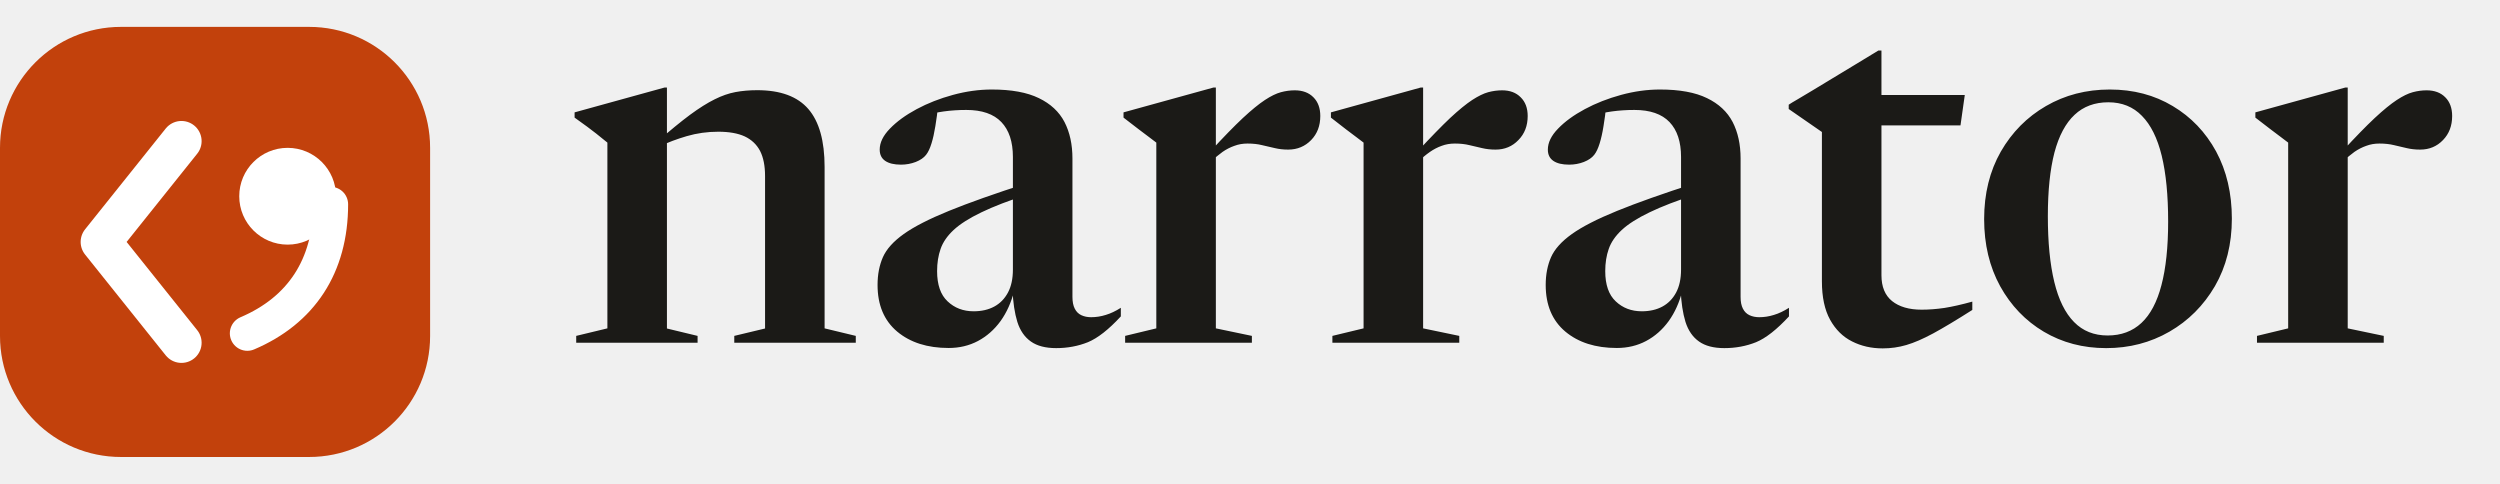
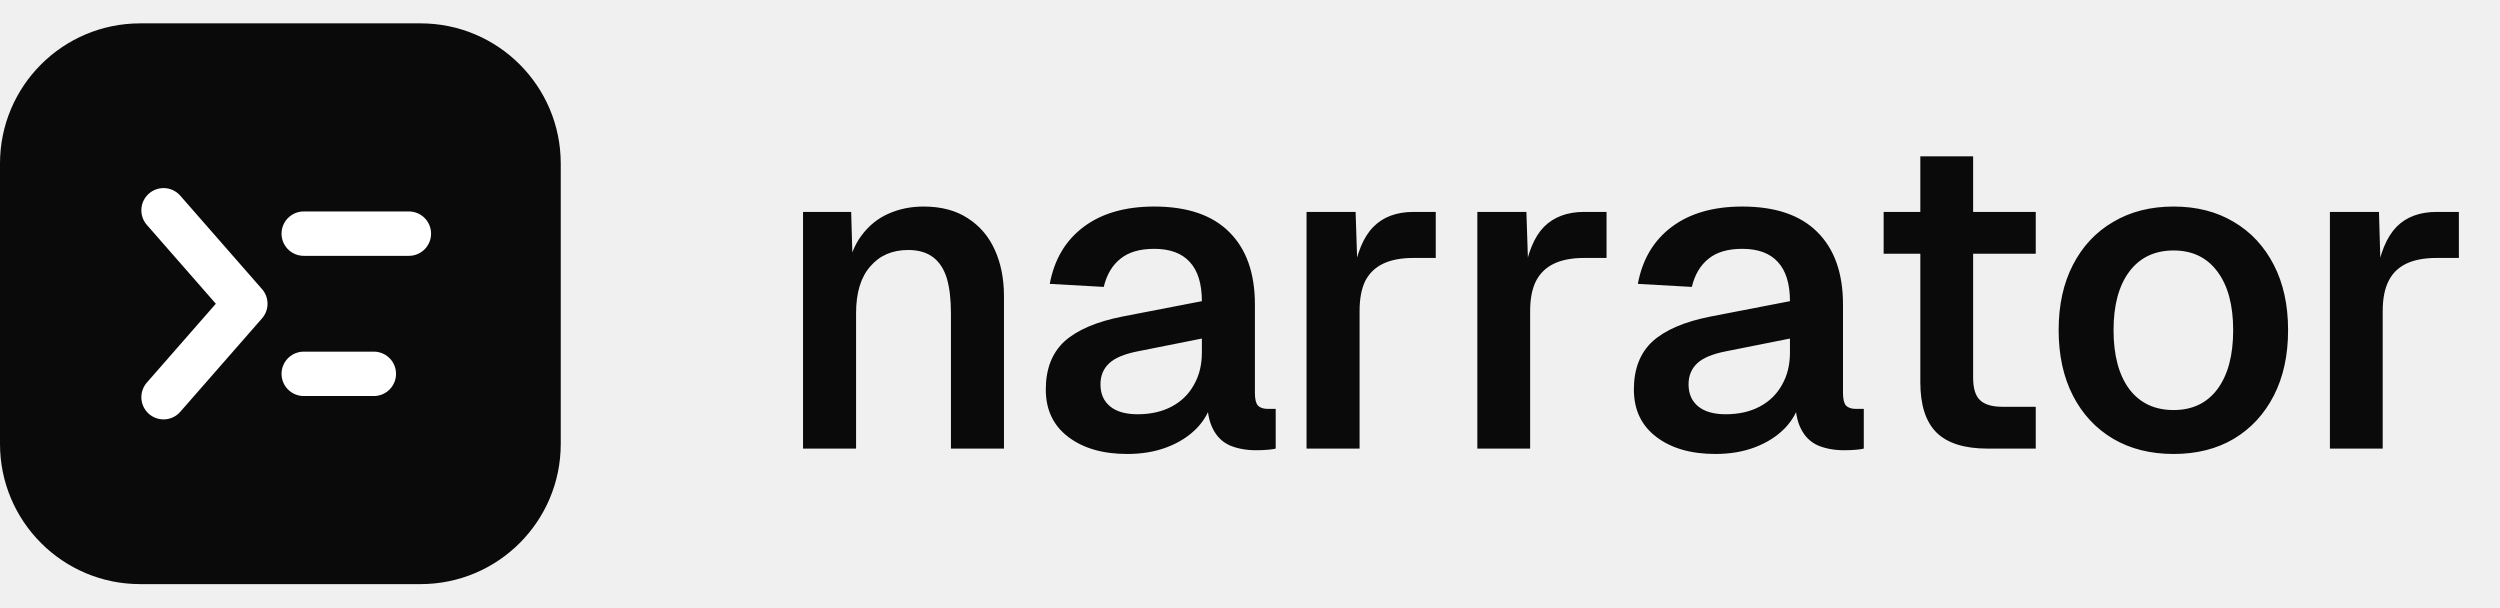
- <svg xmlns="http://www.w3.org/2000/svg" viewBox="0 0 186 36" fill="none">
-   <rect x="0" y="2" width="32" height="32" rx="9" fill="#C2410C" />
-   <path d="M13.5 10.5 7.5 18l6 7.5" fill="none" stroke="#fff" stroke-width="3" stroke-linecap="round" stroke-linejoin="round" />
-   <circle cx="21.4" cy="14.6" r="3.6" fill="#fff" />
-   <path d="M24.6 15.2c0 4.6-2.2 7.9-6.2 9.6" fill="none" stroke="#fff" stroke-width="2.6" stroke-linecap="round" />
-   <path fill="#1B1A17" d="M49.62 10.34V24.44L51.9 24.99V25.5H42.87V24.99L45.19 24.43V10.61Q44.9 10.37 44.36 9.94Q43.82 9.51 42.75 8.75V8.36L49.45 6.51H49.62ZM54.63 24.99 56.92 24.44V13.09Q56.92 11.96 56.55 11.23Q56.17 10.51 55.41 10.15Q54.65 9.8 53.44 9.8Q52.22 9.8 51.09 10.13Q49.97 10.46 49.1 10.88L48.92 10.52Q50.32 9.3 51.34 8.54Q52.36 7.79 53.17 7.39Q53.97 6.99 54.72 6.85Q55.47 6.71 56.34 6.71Q58.93 6.71 60.14 8.11Q61.35 9.51 61.35 12.42V24.43L63.67 24.99V25.5H54.63ZM76.41 13.63 76.52 14.45Q74.35 15.15 73.01 15.8Q71.66 16.45 70.95 17.11Q70.24 17.77 69.98 18.52Q69.72 19.26 69.72 20.17Q69.72 21.69 70.5 22.42Q71.28 23.16 72.44 23.16Q73.32 23.16 73.97 22.81Q74.62 22.46 74.99 21.77Q75.36 21.08 75.36 20.05V11.68Q75.36 9.98 74.5 9.08Q73.64 8.18 71.89 8.18Q71.03 8.18 70.22 8.29Q69.41 8.4 68.92 8.61L69.8 7.75Q69.72 8.64 69.59 9.39Q69.47 10.14 69.3 10.68Q69.13 11.23 68.9 11.52Q68.64 11.85 68.13 12.05Q67.61 12.25 67.03 12.25Q66.27 12.25 65.86 11.97Q65.45 11.69 65.45 11.13Q65.45 10.35 66.21 9.57Q66.97 8.78 68.2 8.12Q69.43 7.46 70.9 7.06Q72.37 6.66 73.79 6.66Q75.98 6.66 77.29 7.3Q78.6 7.93 79.2 9.08Q79.79 10.23 79.79 11.79V22.09Q79.79 22.63 79.96 22.96Q80.13 23.3 80.45 23.45Q80.77 23.6 81.18 23.6Q81.73 23.6 82.27 23.43Q82.81 23.27 83.39 22.9V23.54Q82.03 25.01 80.94 25.46Q79.84 25.9 78.58 25.9Q77.39 25.9 76.7 25.41Q76 24.92 75.69 23.95Q75.39 22.98 75.33 21.55L75.46 21.62Q75.13 22.93 74.44 23.89Q73.74 24.85 72.76 25.37Q71.78 25.89 70.58 25.89Q68.21 25.89 66.75 24.67Q65.29 23.44 65.29 21.2Q65.29 20.04 65.69 19.13Q66.09 18.23 67.24 17.41Q68.39 16.59 70.6 15.69Q72.81 14.79 76.41 13.63ZM96.33 6.72Q97.21 6.72 97.72 7.24Q98.23 7.75 98.23 8.63Q98.23 9.72 97.55 10.42Q96.86 11.13 95.84 11.13Q95.31 11.13 94.85 11.02Q94.38 10.91 93.9 10.8Q93.43 10.68 92.81 10.68Q92.29 10.68 91.84 10.85Q91.38 11.01 90.96 11.3Q90.54 11.6 90.09 12.03L90.09 11.22Q91.5 9.69 92.47 8.78Q93.44 7.88 94.11 7.44Q94.78 7 95.3 6.86Q95.82 6.72 96.33 6.72ZM90.46 10.12V24.43L93.14 24.99V25.5H83.71V24.99L86.03 24.43V10.61Q85.79 10.43 85.49 10.2Q85.18 9.97 84.72 9.62Q84.26 9.27 83.59 8.75V8.36L90.29 6.51H90.46ZM111.76 6.72Q112.63 6.72 113.14 7.24Q113.66 7.75 113.66 8.63Q113.66 9.72 112.97 10.42Q112.29 11.13 111.27 11.13Q110.73 11.13 110.27 11.02Q109.81 10.91 109.33 10.8Q108.85 10.68 108.24 10.68Q107.71 10.68 107.26 10.85Q106.81 11.01 106.39 11.3Q105.96 11.6 105.51 12.03L105.51 11.22Q106.93 9.69 107.89 8.78Q108.86 7.88 109.53 7.44Q110.21 7 110.72 6.86Q111.24 6.72 111.76 6.72ZM105.88 10.12V24.43L108.57 24.99V25.5H99.13V24.99L101.45 24.43V10.61Q101.22 10.43 100.91 10.2Q100.6 9.97 100.14 9.62Q99.68 9.27 99.02 8.75V8.36L105.71 6.51H105.88ZM126.12 13.63 126.23 14.45Q124.06 15.15 122.72 15.8Q121.37 16.45 120.66 17.11Q119.95 17.77 119.69 18.52Q119.43 19.26 119.43 20.17Q119.43 21.69 120.21 22.42Q120.99 23.16 122.15 23.16Q123.03 23.16 123.68 22.81Q124.33 22.46 124.7 21.77Q125.07 21.08 125.07 20.05V11.68Q125.07 9.98 124.21 9.08Q123.35 8.18 121.6 8.18Q120.74 8.18 119.93 8.29Q119.12 8.4 118.63 8.61L119.51 7.75Q119.43 8.64 119.3 9.39Q119.18 10.14 119.01 10.68Q118.84 11.23 118.61 11.52Q118.35 11.85 117.84 12.05Q117.32 12.25 116.74 12.25Q115.98 12.25 115.57 11.97Q115.16 11.69 115.16 11.13Q115.16 10.35 115.92 9.57Q116.68 8.78 117.91 8.12Q119.14 7.46 120.61 7.06Q122.08 6.66 123.5 6.66Q125.69 6.66 127 7.3Q128.31 7.93 128.91 9.08Q129.5 10.23 129.5 11.79V22.09Q129.5 22.63 129.67 22.96Q129.84 23.3 130.16 23.45Q130.48 23.6 130.89 23.6Q131.44 23.6 131.98 23.43Q132.52 23.27 133.1 22.9V23.54Q131.74 25.01 130.65 25.46Q129.55 25.9 128.29 25.9Q127.1 25.9 126.41 25.41Q125.71 24.92 125.4 23.95Q125.1 22.98 125.04 21.55L125.17 21.62Q124.84 22.93 124.15 23.89Q123.45 24.85 122.47 25.37Q121.49 25.89 120.29 25.89Q117.92 25.89 116.46 24.67Q115 23.44 115 21.2Q115 20.04 115.4 19.13Q115.8 18.23 116.95 17.41Q118.1 16.59 120.31 15.69Q122.52 14.79 126.12 13.63ZM139.98 20.48Q139.98 21.76 140.77 22.4Q141.57 23.04 142.97 23.04Q143.78 23.04 144.67 22.91Q145.55 22.77 146.74 22.44V23.06Q144.98 24.18 143.84 24.8Q142.69 25.42 141.83 25.67Q140.98 25.92 140.07 25.92Q138.81 25.92 137.79 25.4Q136.77 24.89 136.16 23.79Q135.55 22.69 135.55 20.93V9.82L133.08 8.11V7.79Q133.27 7.66 133.74 7.39Q134.22 7.11 134.88 6.71Q135.55 6.31 136.35 5.82Q137.15 5.34 138.02 4.81Q138.89 4.28 139.75 3.76H139.98V7.66ZM138.37 9.33V7.07H146.18L145.86 9.33ZM156.81 24.96Q158.32 24.96 159.32 24.03Q160.32 23.1 160.81 21.22Q161.31 19.33 161.31 16.48Q161.31 13.55 160.83 11.58Q160.35 9.62 159.36 8.62Q158.38 7.61 156.86 7.61Q155.34 7.61 154.35 8.54Q153.35 9.47 152.85 11.35Q152.36 13.24 152.36 16.09Q152.36 19 152.84 20.98Q153.32 22.96 154.31 23.96Q155.29 24.96 156.81 24.96ZM156.7 25.9Q154.12 25.9 152.06 24.68Q150.01 23.46 148.81 21.29Q147.62 19.12 147.62 16.3Q147.62 13.46 148.86 11.28Q150.11 9.11 152.22 7.89Q154.34 6.66 156.97 6.66Q159.6 6.66 161.65 7.89Q163.7 9.11 164.88 11.27Q166.05 13.44 166.05 16.27Q166.05 19.11 164.79 21.29Q163.52 23.46 161.4 24.68Q159.28 25.9 156.7 25.9ZM180.54 6.72Q181.42 6.72 181.93 7.24Q182.44 7.75 182.44 8.63Q182.44 9.72 181.76 10.42Q181.08 11.13 180.06 11.13Q179.52 11.13 179.06 11.02Q178.59 10.91 178.12 10.8Q177.64 10.68 177.03 10.68Q176.5 10.68 176.05 10.85Q175.59 11.01 175.17 11.3Q174.75 11.6 174.3 12.03L174.3 11.22Q175.71 9.69 176.68 8.78Q177.65 7.88 178.32 7.44Q178.99 7 179.51 6.86Q180.03 6.72 180.54 6.72ZM174.67 10.12V24.43L177.35 24.99V25.5H167.92V24.99L170.24 24.43V10.61Q170.01 10.43 169.7 10.2Q169.39 9.97 168.93 9.62Q168.47 9.27 167.8 8.75V8.36L174.5 6.51H174.67Z" />
+ <svg xmlns="http://www.w3.org/2000/svg" viewBox="0 0 107 26" fill="none">
+   <rect x="0" y="1" width="24" height="24" rx="6" fill="#0A0A0A" />
+   <path d="M7 9l3.5 4L7 17" fill="none" stroke="#FFFFFF" stroke-width="1.9" stroke-linecap="round" stroke-linejoin="round" />
+   <path d="M13 10h4.5M13 16h3" fill="none" stroke="#FFFFFF" stroke-width="1.9" stroke-linecap="round" />
+   <path fill="#0A0A0A" d="M34.37 19.2V9.07H36.43L36.51 11.86L36.24 11.73Q36.4 10.7 36.88 10.07Q37.35 9.44 38.04 9.14Q38.72 8.84 39.53 8.84Q40.66 8.84 41.42 9.34Q42.19 9.83 42.58 10.7Q42.97 11.56 42.97 12.68V19.2H40.7V13.4Q40.7 12.53 40.53 11.93Q40.35 11.33 39.95 11.02Q39.54 10.7 38.87 10.7Q37.85 10.7 37.25 11.4Q36.64 12.09 36.64 13.4V19.2ZM48.25 19.43Q46.68 19.43 45.72 18.7Q44.76 17.97 44.76 16.67Q44.76 15.35 45.56 14.61Q46.37 13.88 48.03 13.55L51.44 12.89Q51.44 11.77 50.92 11.21Q50.41 10.65 49.4 10.65Q48.48 10.65 47.96 11.07Q47.43 11.49 47.24 12.28L44.93 12.15Q45.22 10.58 46.38 9.71Q47.54 8.84 49.4 8.84Q51.52 8.84 52.61 9.93Q53.71 11.02 53.71 13.03V16.82Q53.71 17.21 53.84 17.36Q53.98 17.5 54.26 17.5H54.6V19.2Q54.49 19.23 54.26 19.25Q54.02 19.27 53.77 19.27Q53.13 19.27 52.65 19.07Q52.17 18.86 51.92 18.37Q51.66 17.88 51.66 17.02L51.87 17.15Q51.72 17.81 51.22 18.33Q50.71 18.85 49.95 19.14Q49.19 19.43 48.25 19.43ZM48.69 17.73Q49.53 17.73 50.15 17.4Q50.77 17.07 51.1 16.47Q51.44 15.88 51.44 15.09V14.49L48.68 15.04Q47.83 15.21 47.47 15.55Q47.1 15.9 47.1 16.45Q47.1 17.06 47.52 17.4Q47.93 17.73 48.69 17.73ZM55.92 19.2V9.07H58.02L58.11 11.83L57.92 11.78Q58.14 10.36 58.78 9.71Q59.41 9.07 60.5 9.07H61.45V11.04H60.5Q59.72 11.04 59.21 11.28Q58.7 11.52 58.44 12.01Q58.19 12.51 58.19 13.31V19.2ZM63.23 19.2V9.07H65.33L65.42 11.83L65.23 11.78Q65.45 10.36 66.08 9.71Q66.72 9.07 67.8 9.07H68.76V11.04H67.81Q67.03 11.04 66.52 11.28Q66.01 11.52 65.75 12.01Q65.49 12.51 65.49 13.31V19.2ZM73.42 19.43Q71.85 19.43 70.89 18.7Q69.93 17.97 69.93 16.67Q69.93 15.35 70.73 14.61Q71.54 13.88 73.2 13.55L76.61 12.89Q76.61 11.77 76.09 11.21Q75.58 10.65 74.57 10.65Q73.65 10.65 73.13 11.07Q72.6 11.49 72.41 12.28L70.1 12.15Q70.39 10.58 71.55 9.71Q72.71 8.84 74.57 8.84Q76.69 8.84 77.78 9.93Q78.88 11.02 78.88 13.03V16.82Q78.88 17.21 79.01 17.36Q79.15 17.5 79.43 17.5H79.77V19.2Q79.66 19.23 79.43 19.25Q79.19 19.27 78.94 19.27Q78.3 19.27 77.82 19.07Q77.34 18.86 77.09 18.37Q76.83 17.88 76.83 17.02L77.04 17.15Q76.89 17.81 76.39 18.33Q75.88 18.85 75.12 19.14Q74.36 19.43 73.42 19.43ZM73.86 17.73Q74.7 17.73 75.32 17.4Q75.94 17.07 76.27 16.47Q76.61 15.88 76.61 15.09V14.49L73.85 15.04Q73 15.21 72.64 15.55Q72.27 15.9 72.27 16.45Q72.27 17.06 72.69 17.4Q73.1 17.73 73.86 17.73ZM85.07 19.2Q83.59 19.2 82.89 18.52Q82.19 17.83 82.19 16.36V6.69H84.45V16.16Q84.45 16.87 84.76 17.14Q85.06 17.41 85.7 17.41H87.13V19.2ZM80.62 10.86V9.07H87.13V10.86ZM93.03 19.43Q91.55 19.43 90.44 18.78Q89.33 18.12 88.72 16.93Q88.11 15.74 88.11 14.13Q88.11 12.52 88.72 11.34Q89.33 10.15 90.44 9.5Q91.55 8.84 93.03 8.84Q94.51 8.84 95.61 9.5Q96.71 10.15 97.32 11.34Q97.93 12.52 97.93 14.13Q97.93 15.74 97.32 16.93Q96.71 18.12 95.61 18.78Q94.51 19.43 93.03 19.43ZM93.03 17.55Q94.24 17.55 94.91 16.65Q95.58 15.74 95.58 14.13Q95.58 12.53 94.91 11.63Q94.24 10.72 93.03 10.72Q91.81 10.72 91.13 11.63Q90.46 12.53 90.46 14.13Q90.46 15.74 91.13 16.65Q91.81 17.55 93.03 17.55ZM99.72 19.2V9.07H101.82L101.9 11.83L101.71 11.78Q101.94 10.36 102.57 9.71Q103.2 9.07 104.29 9.07H105.24V11.04H104.29Q103.51 11.04 103 11.28Q102.49 11.52 102.24 12.01Q101.98 12.51 101.98 13.31V19.2Z" />
</svg>
